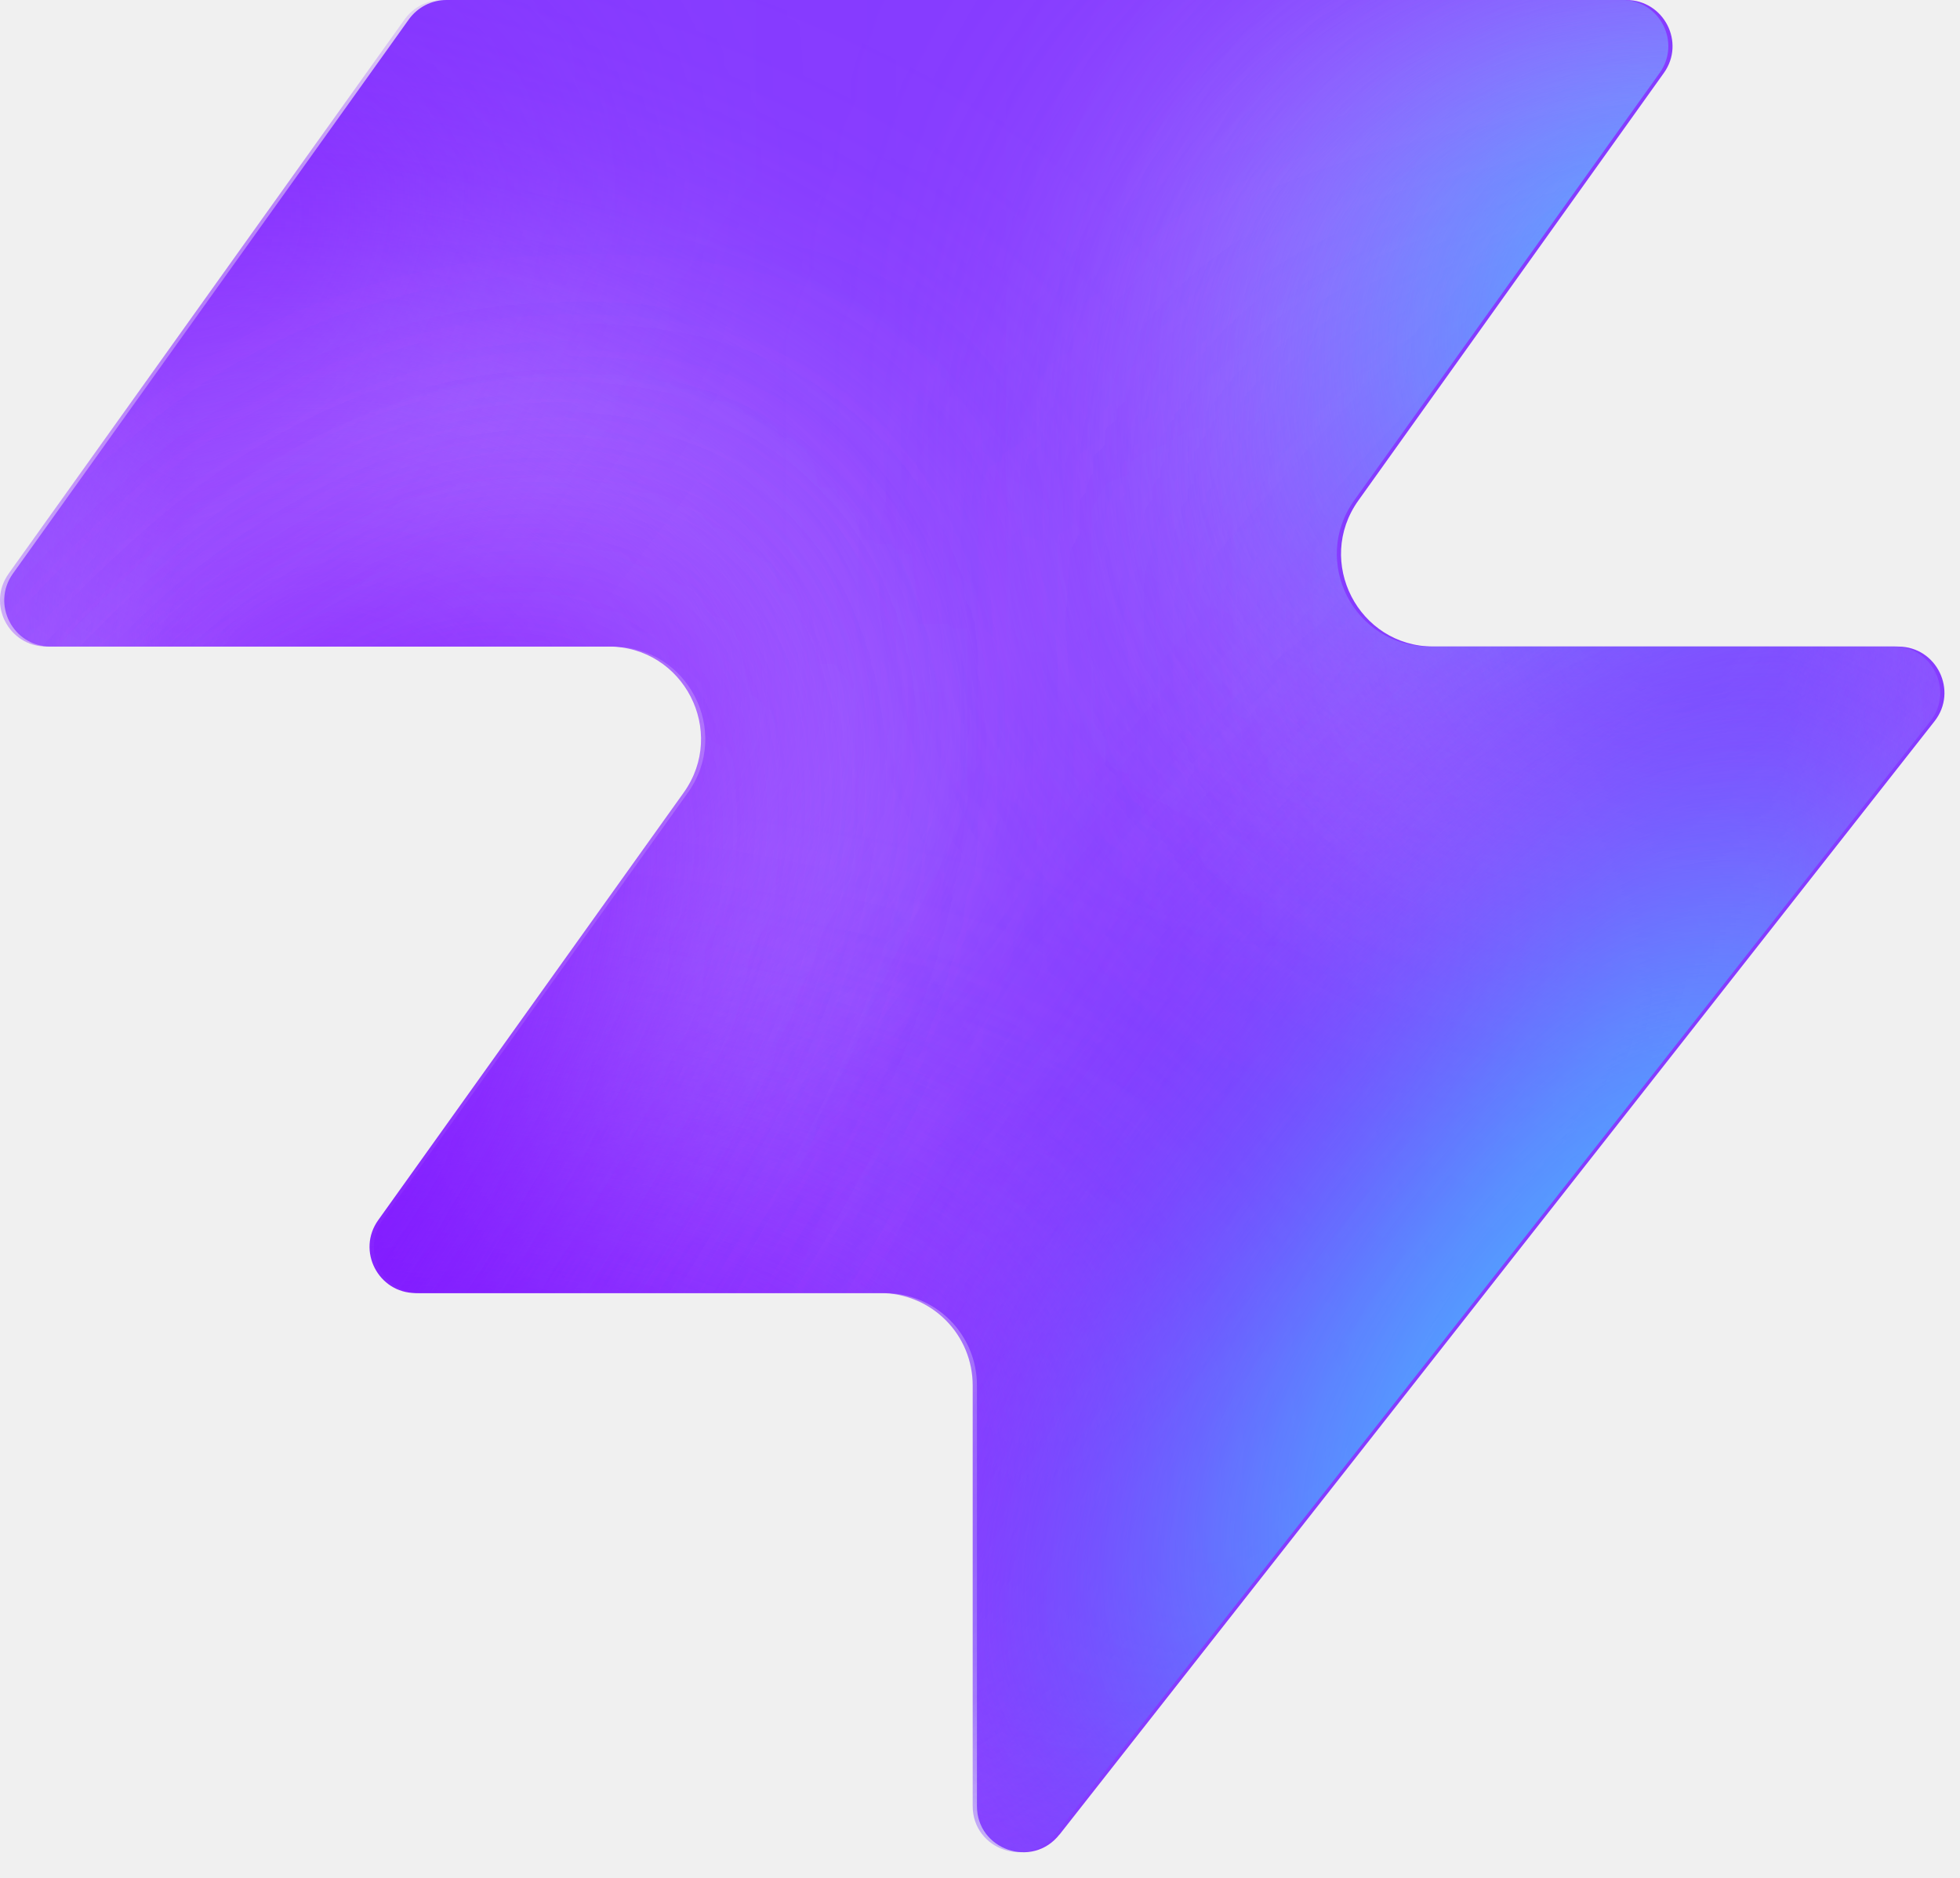
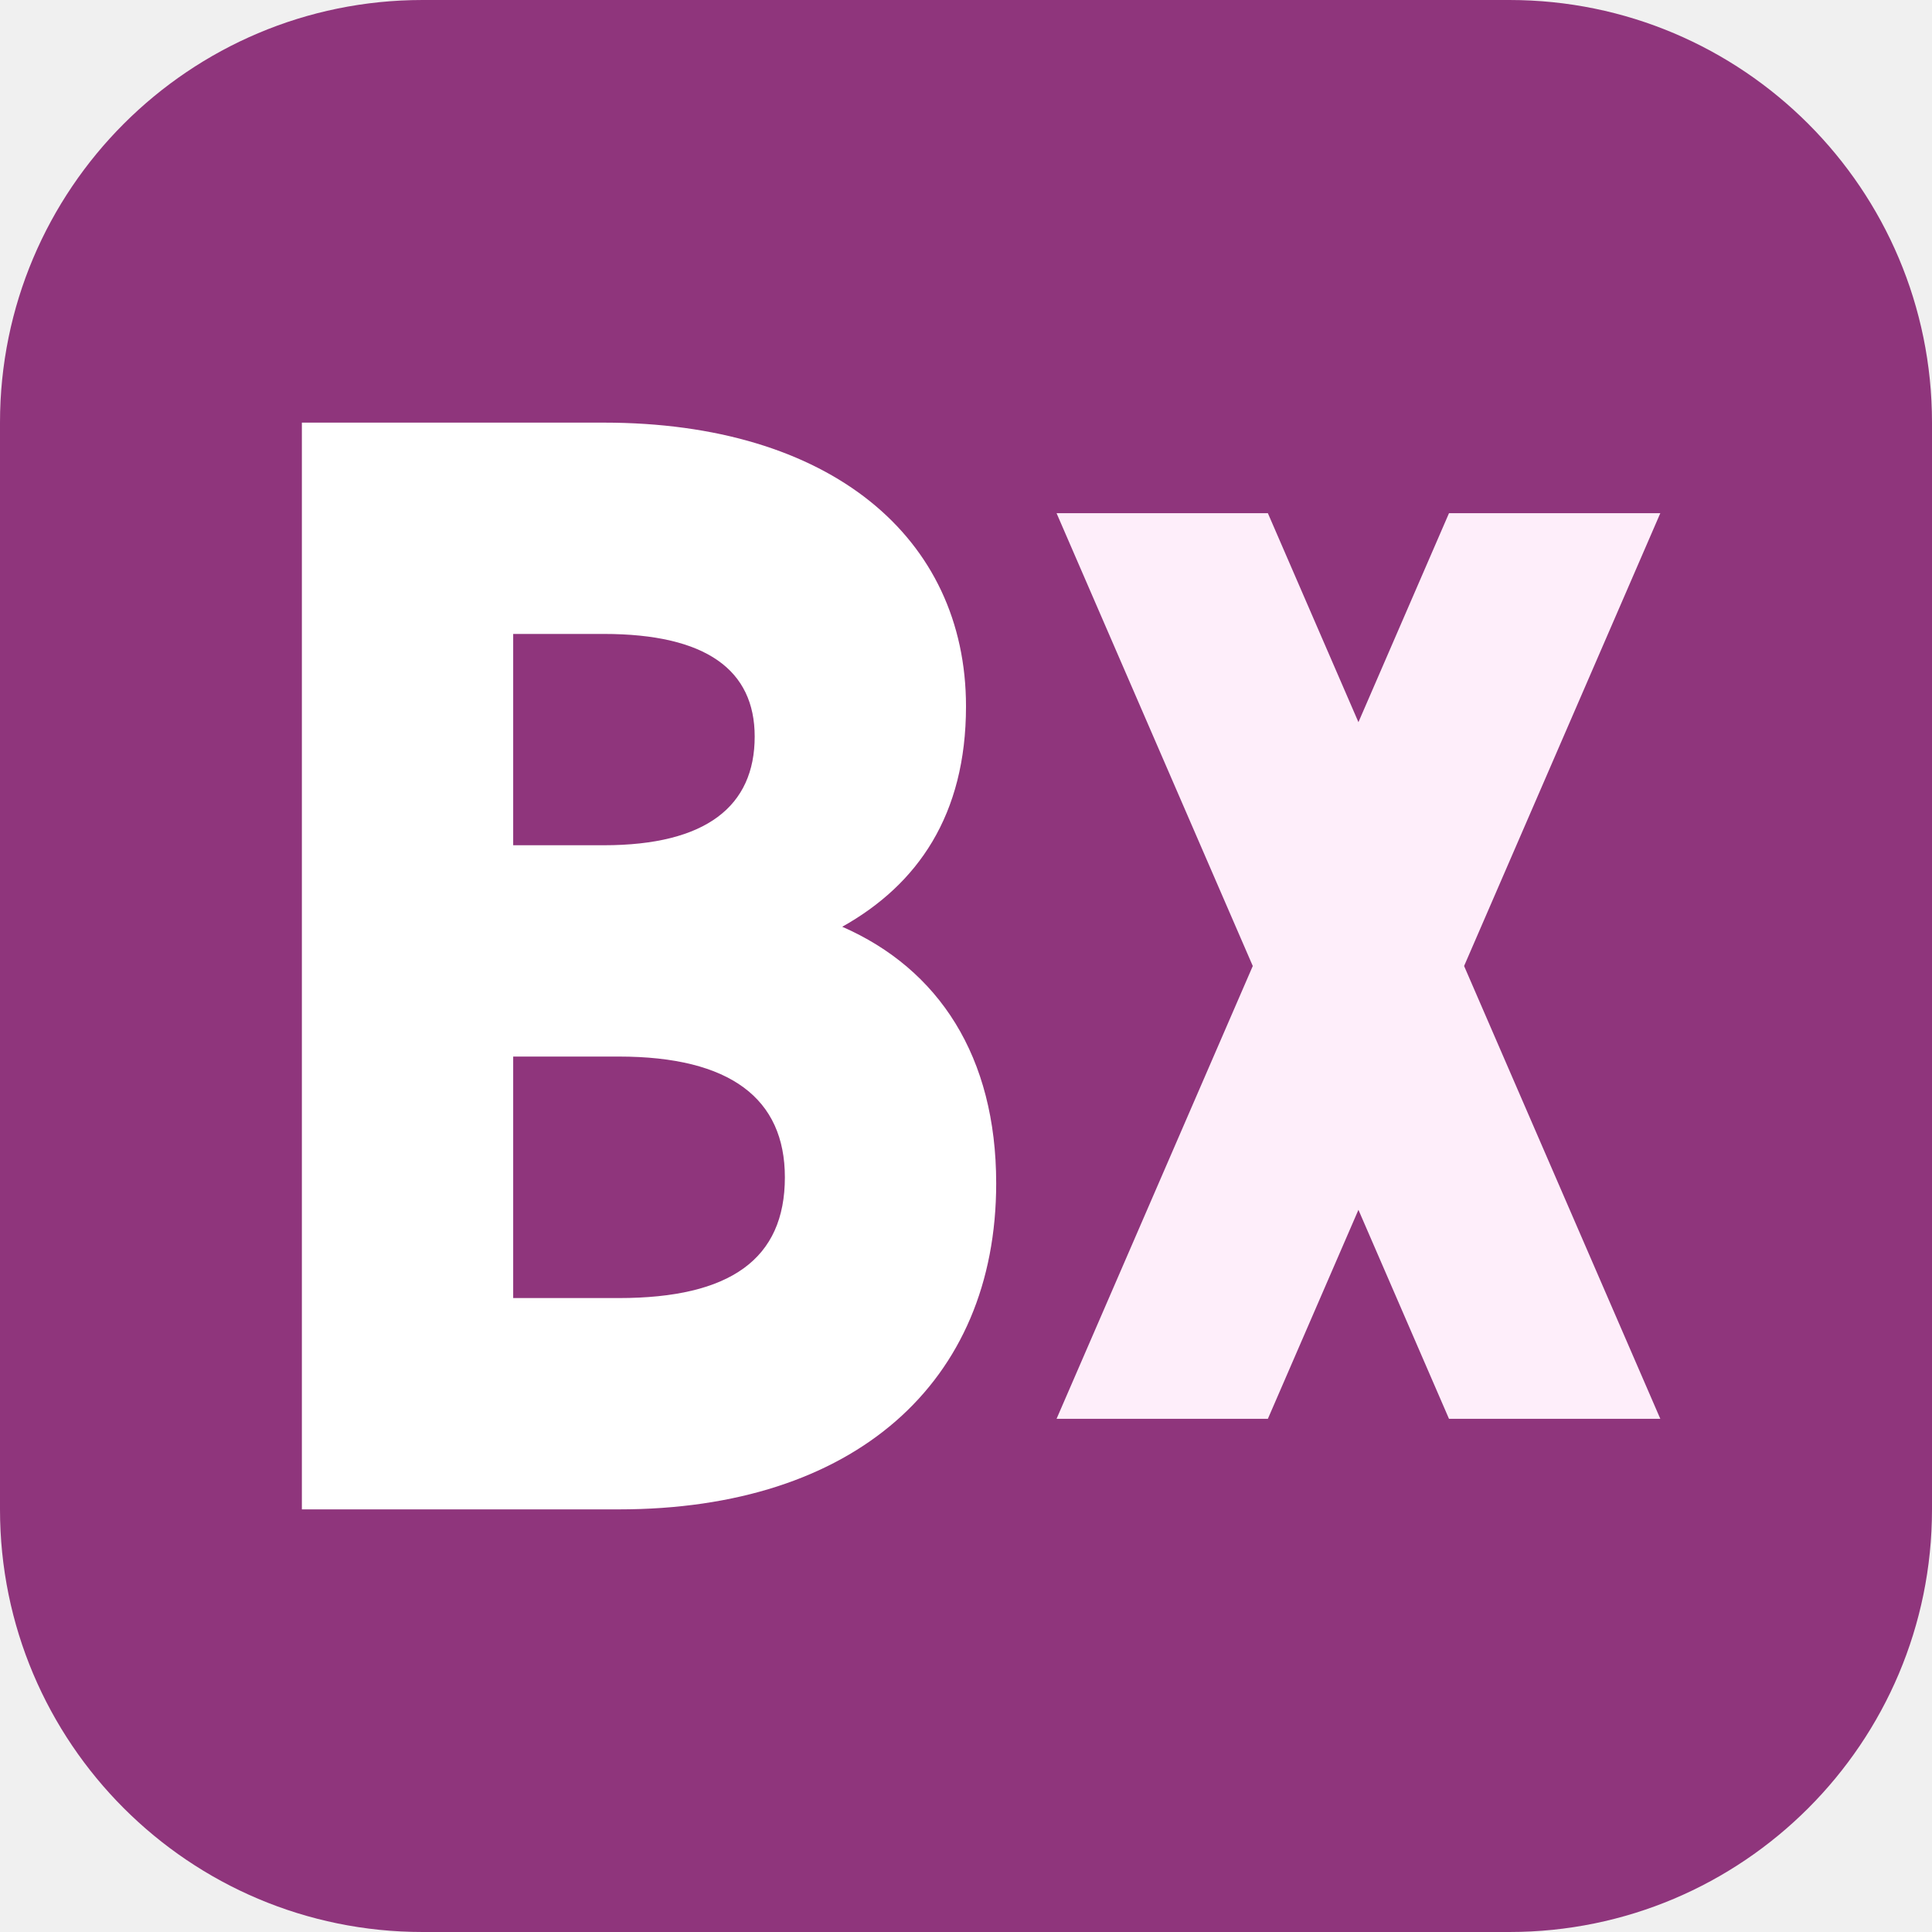
- <svg xmlns="http://www.w3.org/2000/svg" width="48" height="46" fill="none" viewBox="0 0 48 46">
-   <path fill="#863bff" d="M25.946 44.938c-.664.845-2.021.375-2.021-.698V33.937a2.26 2.26 0 0 0-2.262-2.262H10.287c-.92 0-1.456-1.04-.92-1.788l7.48-10.471c1.07-1.497 0-3.578-1.842-3.578H1.237c-.92 0-1.456-1.04-.92-1.788L10.013.474c.214-.297.556-.474.92-.474h28.894c.92 0 1.456 1.04.92 1.788l-7.48 10.471c-1.07 1.498 0 3.579 1.842 3.579h11.377c.943 0 1.473 1.088.89 1.83L25.947 44.94z" style="fill:#863bff;fill:color(display-p3 .525 .23 1);fill-opacity:1" />
-   <mask id="a" width="48" height="46" x="0" y="0" maskUnits="userSpaceOnUse" style="mask-type:alpha">
-     <path fill="#000" d="M25.842 44.938c-.664.844-2.021.375-2.021-.698V33.937a2.26 2.26 0 0 0-2.262-2.262H10.183c-.92 0-1.456-1.04-.92-1.788l7.48-10.471c1.07-1.498 0-3.579-1.842-3.579H1.133c-.92 0-1.456-1.04-.92-1.787L9.91.473c.214-.297.556-.474.92-.474h28.894c.92 0 1.456 1.04.92 1.788l-7.48 10.471c-1.07 1.498 0 3.578 1.842 3.578h11.377c.943 0 1.473 1.088.89 1.832L25.843 44.94z" style="fill:#000;fill-opacity:1" />
-   </mask>
-   <g mask="url(#a)">
-     <g filter="url(#b)">
-       <ellipse cx="5.508" cy="14.704" fill="#ede6ff" rx="5.508" ry="14.704" style="fill:#ede6ff;fill:color(display-p3 .927 .903 1);fill-opacity:1" transform="matrix(.00324 1 1 -.00324 -4.47 31.516)" />
-     </g>
-     <g filter="url(#c)">
-       <ellipse cx="10.399" cy="29.851" fill="#ede6ff" rx="10.399" ry="29.851" style="fill:#ede6ff;fill:color(display-p3 .927 .903 1);fill-opacity:1" transform="matrix(.00324 1 1 -.00324 -39.328 7.883)" />
-     </g>
-     <g filter="url(#d)">
-       <ellipse cx="5.508" cy="30.487" fill="#7e14ff" rx="5.508" ry="30.487" style="fill:#7e14ff;fill:color(display-p3 .492 .077 1);fill-opacity:1" transform="rotate(89.814 -25.913 -14.639)scale(1 -1)" />
-     </g>
-     <g filter="url(#e)">
-       <ellipse cx="5.508" cy="30.599" fill="#7e14ff" rx="5.508" ry="30.599" style="fill:#7e14ff;fill:color(display-p3 .492 .077 1);fill-opacity:1" transform="rotate(89.814 -32.644 -3.334)scale(1 -1)" />
-     </g>
-     <g filter="url(#f)">
-       <ellipse cx="5.508" cy="30.599" fill="#7e14ff" rx="5.508" ry="30.599" style="fill:#7e14ff;fill:color(display-p3 .492 .077 1);fill-opacity:1" transform="matrix(.00324 1 1 -.00324 -34.34 30.47)" />
-     </g>
-     <g filter="url(#g)">
-       <ellipse cx="14.072" cy="22.078" fill="#ede6ff" rx="14.072" ry="22.078" style="fill:#ede6ff;fill:color(display-p3 .927 .903 1);fill-opacity:1" transform="rotate(93.35 24.506 48.493)scale(-1 1)" />
-     </g>
-     <g filter="url(#h)">
-       <ellipse cx="3.47" cy="21.501" fill="#7e14ff" rx="3.47" ry="21.501" style="fill:#7e14ff;fill:color(display-p3 .492 .077 1);fill-opacity:1" transform="rotate(89.009 28.708 47.59)scale(-1 1)" />
-     </g>
-     <g filter="url(#i)">
-       <ellipse cx="3.47" cy="21.501" fill="#7e14ff" rx="3.47" ry="21.501" style="fill:#7e14ff;fill:color(display-p3 .492 .077 1);fill-opacity:1" transform="rotate(89.009 28.708 47.59)scale(-1 1)" />
-     </g>
-     <g filter="url(#j)">
-       <ellipse cx=".387" cy="8.972" fill="#7e14ff" rx="4.407" ry="29.108" style="fill:#7e14ff;fill:color(display-p3 .492 .077 1);fill-opacity:1" transform="rotate(39.51 .387 8.972)" />
-     </g>
-     <g filter="url(#k)">
-       <ellipse cx="47.523" cy="-6.092" fill="#7e14ff" rx="4.407" ry="29.108" style="fill:#7e14ff;fill:color(display-p3 .492 .077 1);fill-opacity:1" transform="rotate(37.892 47.523 -6.092)" />
-     </g>
-     <g filter="url(#l)">
-       <ellipse cx="41.412" cy="6.333" fill="#47bfff" rx="5.971" ry="9.665" style="fill:#47bfff;fill:color(display-p3 .28 .748 1);fill-opacity:1" transform="rotate(37.892 41.412 6.333)" />
-     </g>
-     <g filter="url(#m)">
-       <ellipse cx="-1.879" cy="38.332" fill="#7e14ff" rx="4.407" ry="29.108" style="fill:#7e14ff;fill:color(display-p3 .492 .077 1);fill-opacity:1" transform="rotate(37.892 -1.88 38.332)" />
-     </g>
-     <g filter="url(#n)">
-       <ellipse cx="-1.879" cy="38.332" fill="#7e14ff" rx="4.407" ry="29.108" style="fill:#7e14ff;fill:color(display-p3 .492 .077 1);fill-opacity:1" transform="rotate(37.892 -1.88 38.332)" />
-     </g>
-     <g filter="url(#o)">
-       <ellipse cx="35.651" cy="29.907" fill="#7e14ff" rx="4.407" ry="29.108" style="fill:#7e14ff;fill:color(display-p3 .492 .077 1);fill-opacity:1" transform="rotate(37.892 35.651 29.907)" />
-     </g>
-     <g filter="url(#p)">
-       <ellipse cx="38.418" cy="32.4" fill="#47bfff" rx="5.971" ry="15.297" style="fill:#47bfff;fill:color(display-p3 .28 .748 1);fill-opacity:1" transform="rotate(37.892 38.418 32.4)" />
-     </g>
-   </g>
-   <defs>
-     <filter id="b" width="60.045" height="41.654" x="-19.77" y="16.149" color-interpolation-filters="sRGB" filterUnits="userSpaceOnUse">
-       <feFlood flood-opacity="0" result="BackgroundImageFix" />
-       <feBlend in="SourceGraphic" in2="BackgroundImageFix" result="shape" />
-       <feGaussianBlur result="effect1_foregroundBlur_2002_17158" stdDeviation="7.659" />
-     </filter>
-     <filter id="c" width="90.34" height="51.437" x="-54.613" y="-7.533" color-interpolation-filters="sRGB" filterUnits="userSpaceOnUse">
-       <feFlood flood-opacity="0" result="BackgroundImageFix" />
-       <feBlend in="SourceGraphic" in2="BackgroundImageFix" result="shape" />
-       <feGaussianBlur result="effect1_foregroundBlur_2002_17158" stdDeviation="7.659" />
-     </filter>
-     <filter id="d" width="79.355" height="29.4" x="-49.64" y="2.03" color-interpolation-filters="sRGB" filterUnits="userSpaceOnUse">
-       <feFlood flood-opacity="0" result="BackgroundImageFix" />
-       <feBlend in="SourceGraphic" in2="BackgroundImageFix" result="shape" />
-       <feGaussianBlur result="effect1_foregroundBlur_2002_17158" stdDeviation="4.596" />
-     </filter>
-     <filter id="e" width="79.579" height="29.4" x="-45.045" y="20.029" color-interpolation-filters="sRGB" filterUnits="userSpaceOnUse">
-       <feFlood flood-opacity="0" result="BackgroundImageFix" />
-       <feBlend in="SourceGraphic" in2="BackgroundImageFix" result="shape" />
-       <feGaussianBlur result="effect1_foregroundBlur_2002_17158" stdDeviation="4.596" />
-     </filter>
-     <filter id="f" width="79.579" height="29.4" x="-43.513" y="21.178" color-interpolation-filters="sRGB" filterUnits="userSpaceOnUse">
-       <feFlood flood-opacity="0" result="BackgroundImageFix" />
-       <feBlend in="SourceGraphic" in2="BackgroundImageFix" result="shape" />
-       <feGaussianBlur result="effect1_foregroundBlur_2002_17158" stdDeviation="4.596" />
-     </filter>
-     <filter id="g" width="74.749" height="58.852" x="15.756" y="-17.901" color-interpolation-filters="sRGB" filterUnits="userSpaceOnUse">
-       <feFlood flood-opacity="0" result="BackgroundImageFix" />
-       <feBlend in="SourceGraphic" in2="BackgroundImageFix" result="shape" />
-       <feGaussianBlur result="effect1_foregroundBlur_2002_17158" stdDeviation="7.659" />
-     </filter>
-     <filter id="h" width="61.377" height="25.362" x="23.548" y="2.284" color-interpolation-filters="sRGB" filterUnits="userSpaceOnUse">
-       <feFlood flood-opacity="0" result="BackgroundImageFix" />
-       <feBlend in="SourceGraphic" in2="BackgroundImageFix" result="shape" />
-       <feGaussianBlur result="effect1_foregroundBlur_2002_17158" stdDeviation="4.596" />
-     </filter>
-     <filter id="i" width="61.377" height="25.362" x="23.548" y="2.284" color-interpolation-filters="sRGB" filterUnits="userSpaceOnUse">
-       <feFlood flood-opacity="0" result="BackgroundImageFix" />
-       <feBlend in="SourceGraphic" in2="BackgroundImageFix" result="shape" />
-       <feGaussianBlur result="effect1_foregroundBlur_2002_17158" stdDeviation="4.596" />
-     </filter>
-     <filter id="j" width="56.045" height="63.649" x="-27.636" y="-22.853" color-interpolation-filters="sRGB" filterUnits="userSpaceOnUse">
-       <feFlood flood-opacity="0" result="BackgroundImageFix" />
-       <feBlend in="SourceGraphic" in2="BackgroundImageFix" result="shape" />
-       <feGaussianBlur result="effect1_foregroundBlur_2002_17158" stdDeviation="4.596" />
-     </filter>
-     <filter id="k" width="54.814" height="64.646" x="20.116" y="-38.415" color-interpolation-filters="sRGB" filterUnits="userSpaceOnUse">
-       <feFlood flood-opacity="0" result="BackgroundImageFix" />
-       <feBlend in="SourceGraphic" in2="BackgroundImageFix" result="shape" />
-       <feGaussianBlur result="effect1_foregroundBlur_2002_17158" stdDeviation="4.596" />
-     </filter>
-     <filter id="l" width="33.541" height="35.313" x="24.641" y="-11.323" color-interpolation-filters="sRGB" filterUnits="userSpaceOnUse">
-       <feFlood flood-opacity="0" result="BackgroundImageFix" />
-       <feBlend in="SourceGraphic" in2="BackgroundImageFix" result="shape" />
-       <feGaussianBlur result="effect1_foregroundBlur_2002_17158" stdDeviation="4.596" />
-     </filter>
-     <filter id="m" width="54.814" height="64.646" x="-29.286" y="6.009" color-interpolation-filters="sRGB" filterUnits="userSpaceOnUse">
-       <feFlood flood-opacity="0" result="BackgroundImageFix" />
-       <feBlend in="SourceGraphic" in2="BackgroundImageFix" result="shape" />
-       <feGaussianBlur result="effect1_foregroundBlur_2002_17158" stdDeviation="4.596" />
-     </filter>
-     <filter id="n" width="54.814" height="64.646" x="-29.286" y="6.009" color-interpolation-filters="sRGB" filterUnits="userSpaceOnUse">
-       <feFlood flood-opacity="0" result="BackgroundImageFix" />
-       <feBlend in="SourceGraphic" in2="BackgroundImageFix" result="shape" />
-       <feGaussianBlur result="effect1_foregroundBlur_2002_17158" stdDeviation="4.596" />
-     </filter>
-     <filter id="o" width="54.814" height="64.646" x="8.244" y="-2.416" color-interpolation-filters="sRGB" filterUnits="userSpaceOnUse">
-       <feFlood flood-opacity="0" result="BackgroundImageFix" />
-       <feBlend in="SourceGraphic" in2="BackgroundImageFix" result="shape" />
-       <feGaussianBlur result="effect1_foregroundBlur_2002_17158" stdDeviation="4.596" />
-     </filter>
-     <filter id="p" width="39.409" height="43.623" x="18.713" y="10.588" color-interpolation-filters="sRGB" filterUnits="userSpaceOnUse">
-       <feFlood flood-opacity="0" result="BackgroundImageFix" />
-       <feBlend in="SourceGraphic" in2="BackgroundImageFix" result="shape" />
-       <feGaussianBlur result="effect1_foregroundBlur_2002_17158" stdDeviation="4.596" />
-     </filter>
-   </defs>
+ <svg xmlns="http://www.w3.org/2000/svg" width="64" height="64" viewBox="0 0 64 64" role="img" aria-labelledby="bazier-x-title">
+   <rect width="64" height="64" rx="14" fill="#8F357C" />
+   <path fill="#FFFFFF" fill-rule="evenodd" d="M10 14h10c7.5 0 12 3.8 12 9.4 0 3.6-1.6 5.9-4.1 7.3 3.2 1.4 5.1 4.3 5.1 8.5 0 6.6-4.7 10.8-12.5 10.8H10V14Zm7 7v7h3c3.4 0 5-1.3 5-3.6 0-2.2-1.6-3.4-5-3.4h-3Zm0 14v8h3.5c3.7 0 5.5-1.3 5.5-4 0-2.6-1.8-4-5.5-4H17Z" />
+   <path fill="#FEEEFA" d="M35 17h7l13 30h-7L35 17Zm13 0h7L42 47h-7l13-30Z" />
</svg>
